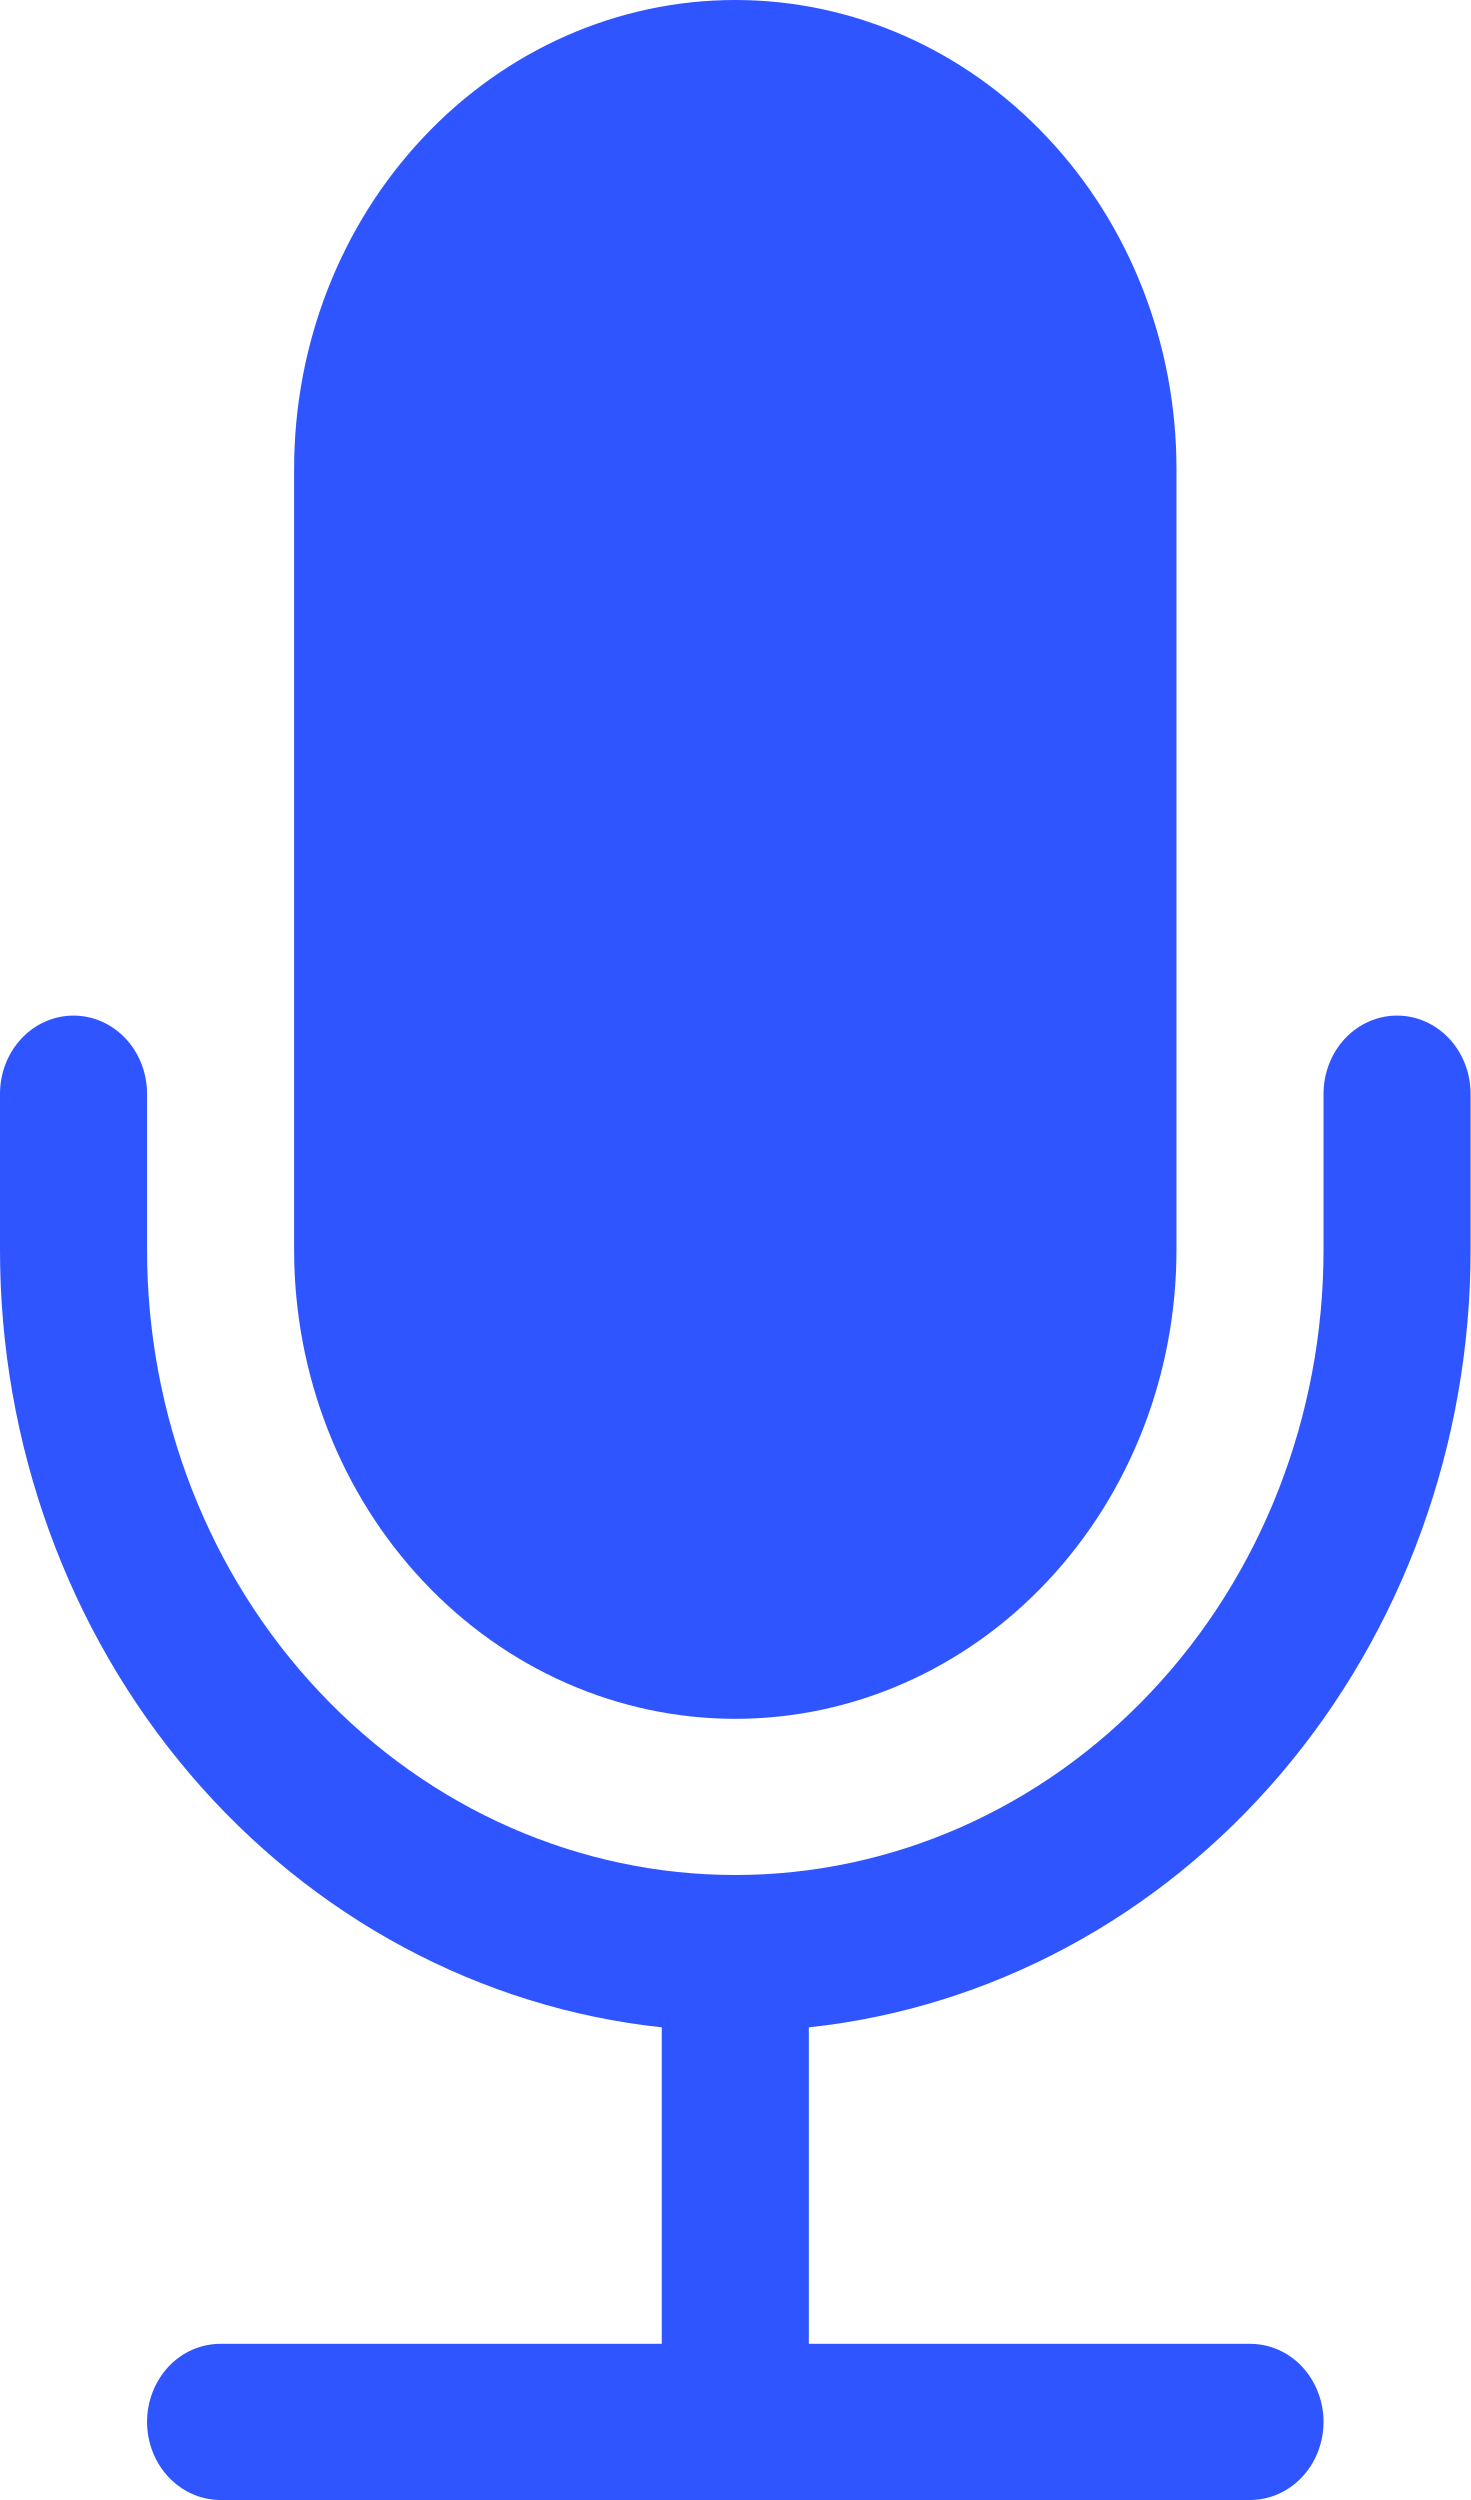
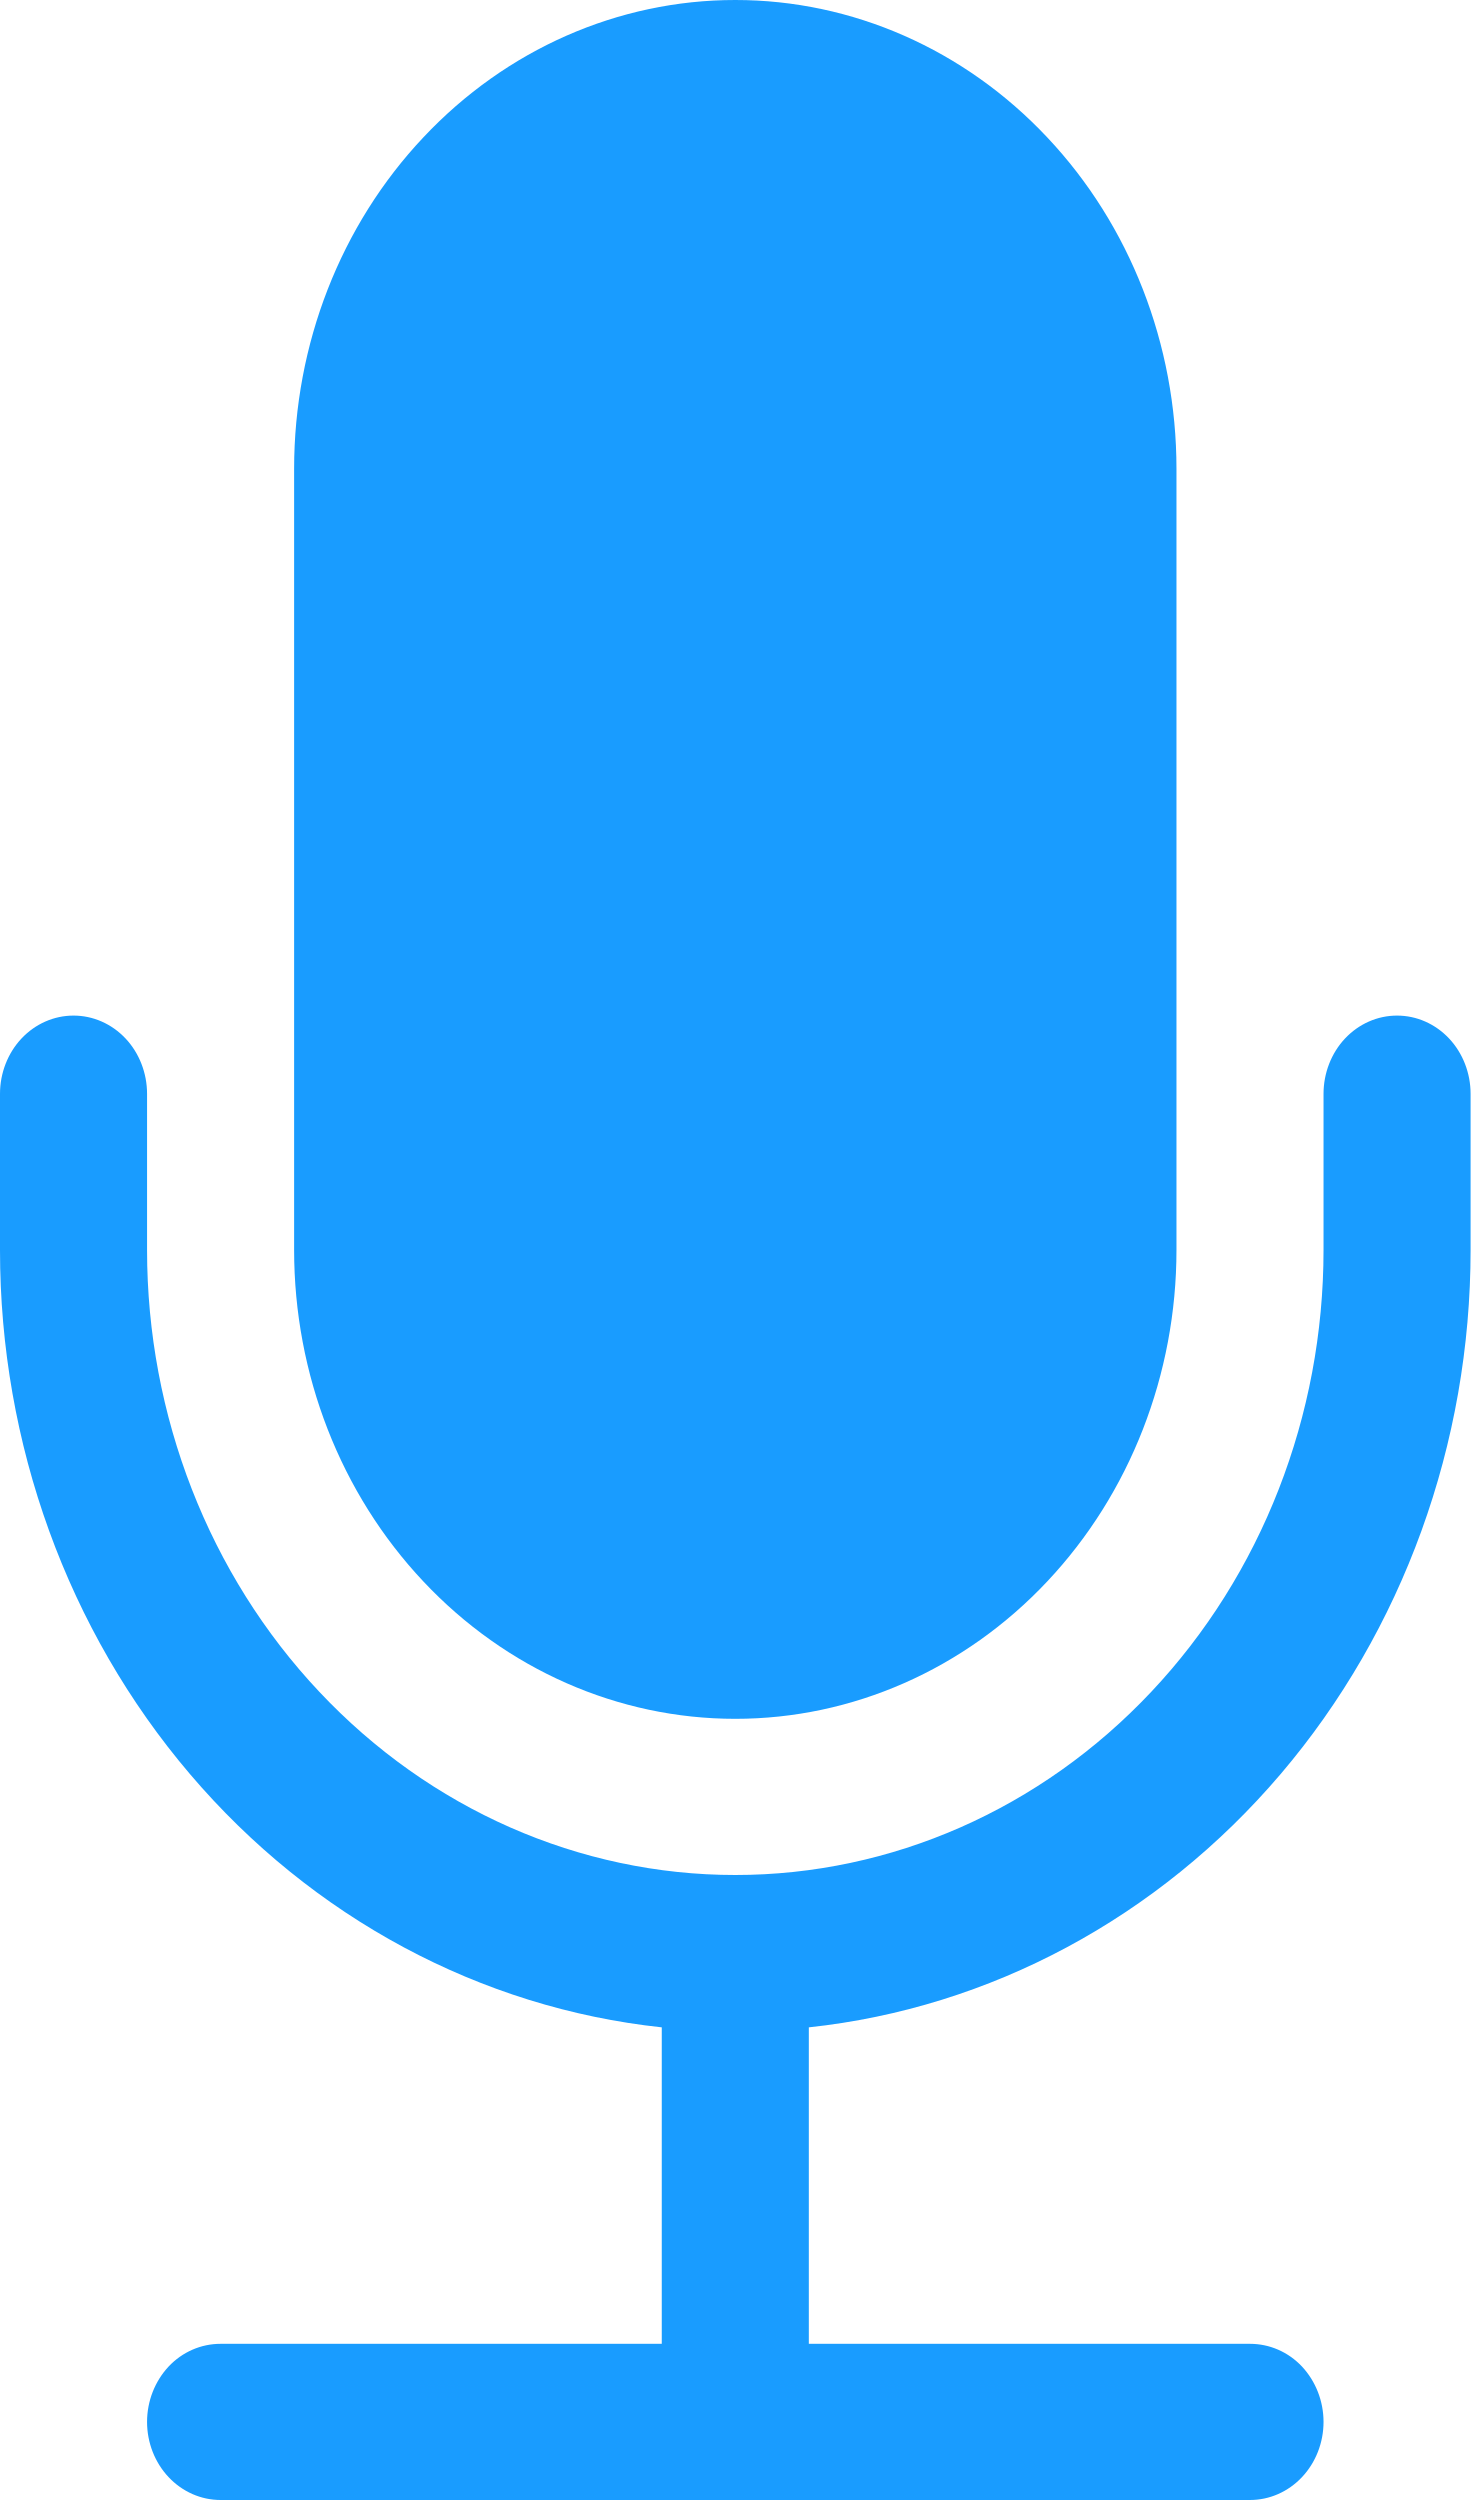
<svg xmlns="http://www.w3.org/2000/svg" width="10" height="17" viewBox="0 0 10 17" fill="none">
-   <path d="M2.879 0.934C2.316 1.531 2 2.342 2 3.188V8.5C2 9.345 2.316 10.156 2.879 10.754C3.441 11.352 4.204 11.688 5 11.688C5.796 11.688 6.559 11.352 7.121 10.754C7.684 10.156 8 9.345 8 8.5V3.188C8 2.342 7.684 1.531 7.121 0.934C6.559 0.336 5.796 0 5 0C4.204 0 3.441 0.336 2.879 0.934Z" fill="#2E55FF" />
-   <path d="M0.854 7.062C0.76 6.962 0.633 6.906 0.5 6.906C0.367 6.906 0.24 6.962 0.146 7.062C0.053 7.161 3.94966e-10 7.297 3.94966e-10 7.438V8.5C-1.55709e-05 9.817 0.46 11.087 1.292 12.064C2.123 13.04 3.267 13.654 4.5 13.786V15.938H1.5C1.367 15.938 1.24 15.993 1.146 16.093C1.053 16.193 1 16.328 1 16.469C1 16.61 1.053 16.745 1.146 16.844C1.24 16.944 1.367 17 1.5 17H8.5C8.633 17 8.76 16.944 8.854 16.844C8.947 16.745 9 16.61 9 16.469C9 16.328 8.947 16.193 8.854 16.093C8.76 15.993 8.633 15.938 8.5 15.938H5.5V13.786C6.733 13.654 7.877 13.04 8.708 12.064C9.54 11.087 10 9.817 10 8.5V7.438C10 7.297 9.947 7.161 9.854 7.062C9.76 6.962 9.633 6.906 9.5 6.906C9.367 6.906 9.24 6.962 9.146 7.062C9.053 7.161 9 7.297 9 7.438V8.5C9 9.627 8.579 10.708 7.828 11.505C7.078 12.302 6.061 12.75 5 12.75C3.939 12.75 2.922 12.302 2.172 11.505C1.421 10.708 1 9.627 1 8.5V7.438C1 7.297 0.947 7.161 0.854 7.062Z" fill="#2E55FF" />
+   <path d="M2.879 0.934C2.316 1.531 2 2.342 2 3.188V8.5C2 9.345 2.316 10.156 2.879 10.754C3.441 11.352 4.204 11.688 5 11.688C5.796 11.688 6.559 11.352 7.121 10.754C7.684 10.156 8 9.345 8 8.5V3.188C8 2.342 7.684 1.531 7.121 0.934C6.559 0.336 5.796 0 5 0C4.204 0 3.441 0.336 2.879 0.934Z" fill="#199CFF" />
+   <path d="M0.854 7.062C0.76 6.962 0.633 6.906 0.5 6.906C0.367 6.906 0.24 6.962 0.146 7.062C0.053 7.161 3.94966e-10 7.297 3.94966e-10 7.438V8.5C-1.55709e-05 9.817 0.46 11.087 1.292 12.064C2.123 13.04 3.267 13.654 4.5 13.786V15.938H1.5C1.367 15.938 1.24 15.993 1.146 16.093C1.053 16.193 1 16.328 1 16.469C1 16.61 1.053 16.745 1.146 16.844C1.24 16.944 1.367 17 1.5 17H8.5C8.633 17 8.76 16.944 8.854 16.844C8.947 16.745 9 16.61 9 16.469C9 16.328 8.947 16.193 8.854 16.093C8.76 15.993 8.633 15.938 8.5 15.938H5.5V13.786C6.733 13.654 7.877 13.04 8.708 12.064C9.54 11.087 10 9.817 10 8.5V7.438C10 7.297 9.947 7.161 9.854 7.062C9.76 6.962 9.633 6.906 9.5 6.906C9.367 6.906 9.24 6.962 9.146 7.062C9.053 7.161 9 7.297 9 7.438V8.5C9 9.627 8.579 10.708 7.828 11.505C7.078 12.302 6.061 12.75 5 12.75C3.939 12.75 2.922 12.302 2.172 11.505C1.421 10.708 1 9.627 1 8.5V7.438C1 7.297 0.947 7.161 0.854 7.062Z" fill="#199CFF" />
</svg>
